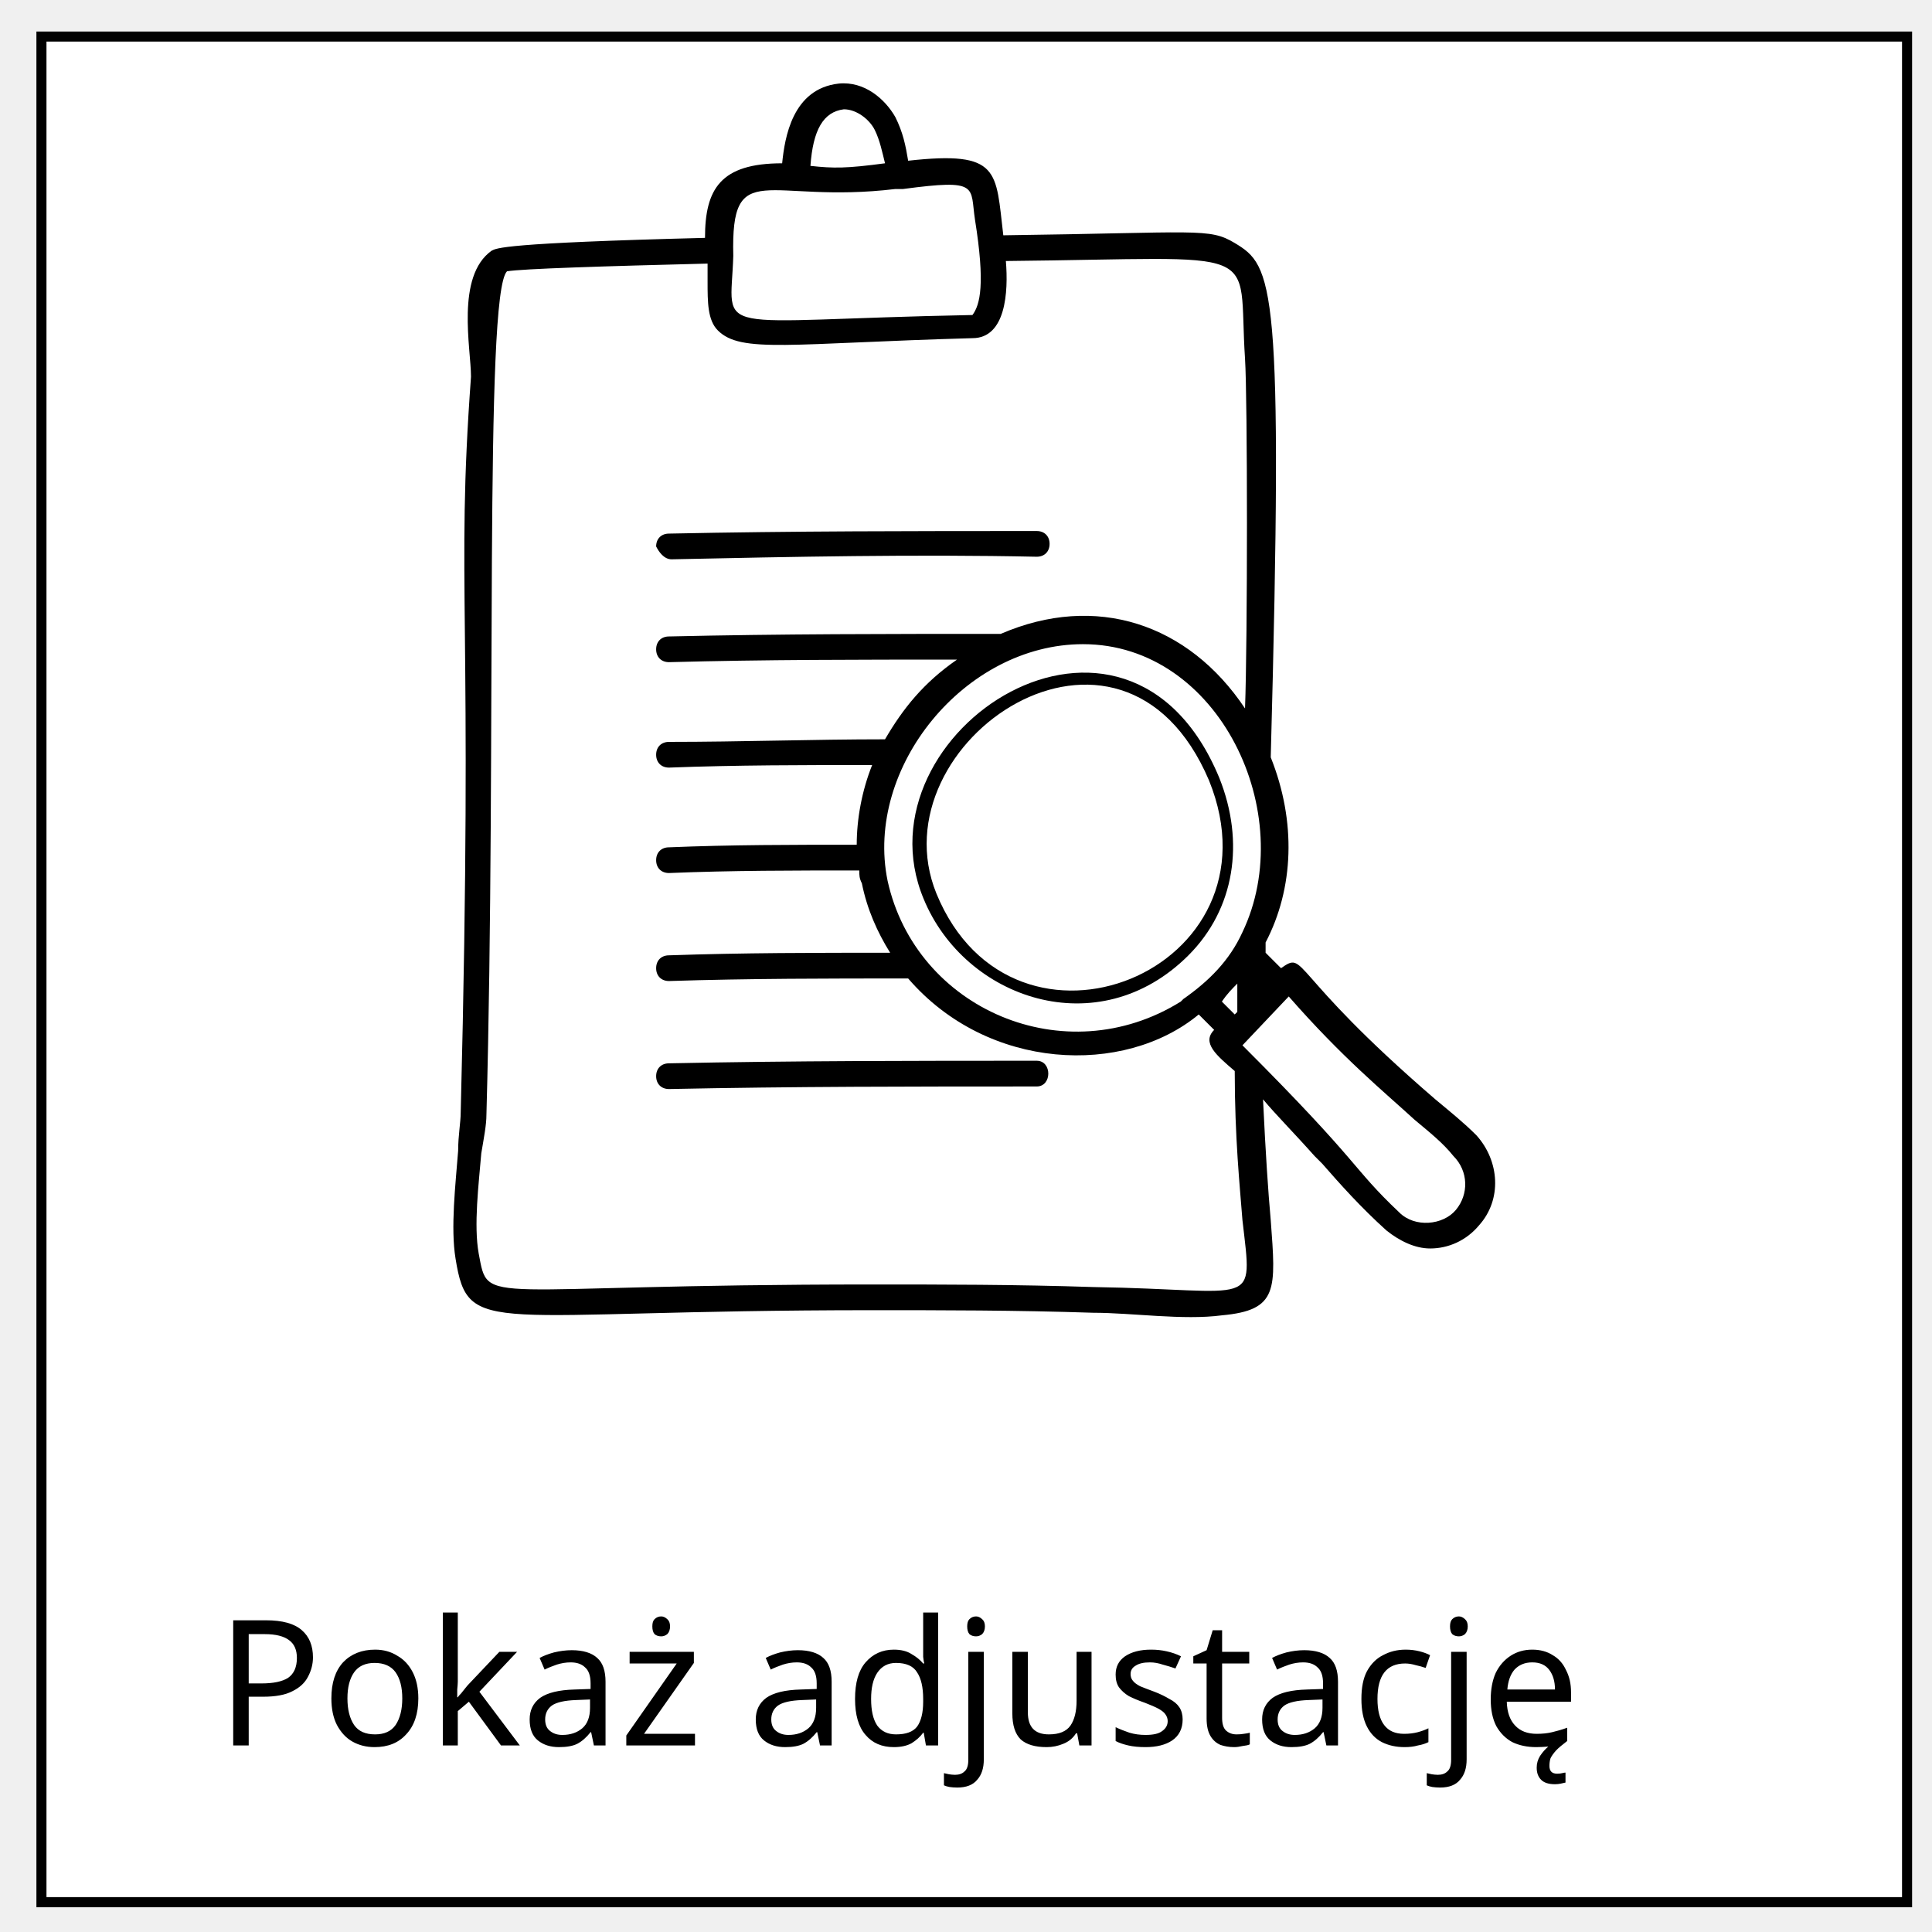
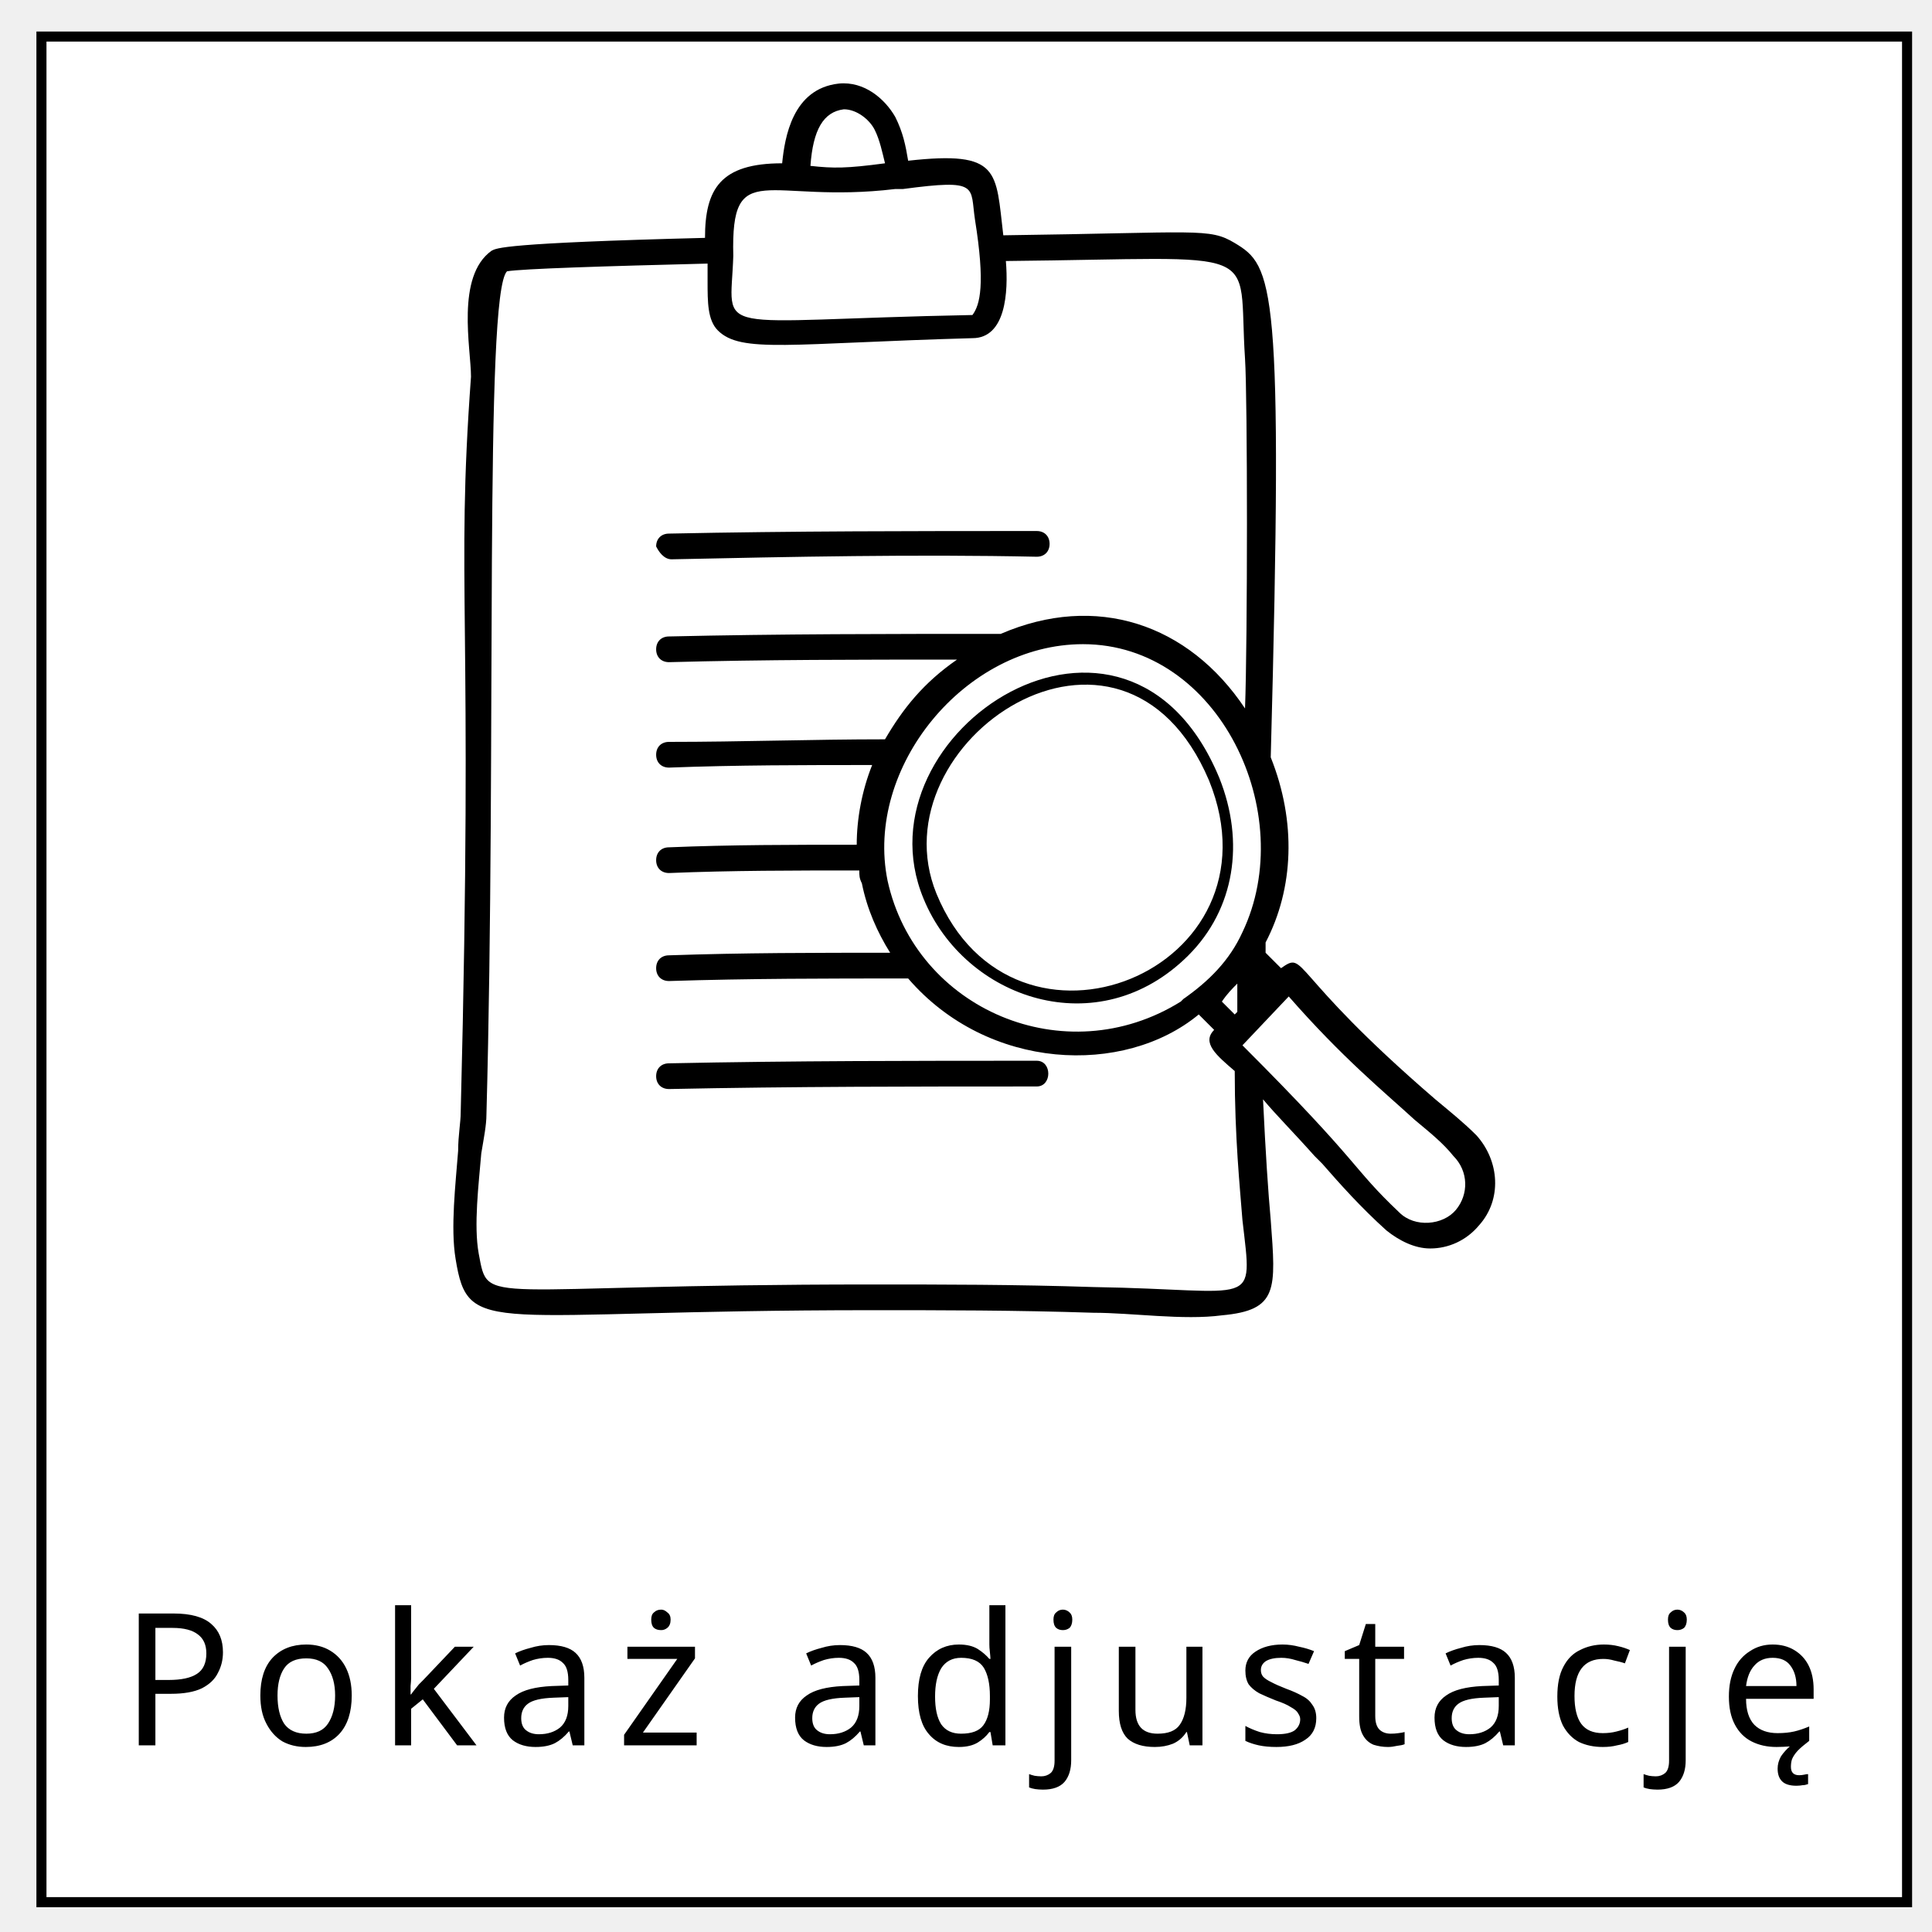
<svg xmlns="http://www.w3.org/2000/svg" id="SVGRoot" width="206px" height="206px" version="1.1" viewBox="0 0 206 206">
  <g transform="matrix(3.7795 0 0 3.7795 -5465.1 -1392.5)">
    <g transform="translate(1525.4 456.13)">
      <rect x="-78.246" y="-86.664" width="52.632" height="52.632" fill="#fff" stroke="#000" stroke-linecap="round" stroke-width=".284" style="paint-order:fill markers stroke" />
      <text x="-73.319" y="-38.456" font-family="voestalpine" font-size="6.35px" letter-spacing="0px" stroke-width=".265" word-spacing="0px" style="line-height:1.05" xml:space="preserve">
-         <tspan x="-73.319" y="-38.456" font-family="sans-serif" font-size="4.939px" stroke-width=".265">Pokaż adjustację</tspan>
+         <tspan x="-76.000" y="-38.456" font-family="sans-serif" class="svgT" letter-spacing=".5px" font-size="5.2px" stroke-width=".265">Pokaż adjustację</tspan>
      </text>
      <g transform="matrix(.72546 0 0 .72546 -70.843 -86.788)">
        <path d="m14.3 20.5c4.7-.1 9.5-.2 14.2-.1.3 0 .5-.2.5-.5s-.2-.5-.5-.5c-4.7 0-9.5 0-14.3.1-.3 0-.5.2-.5.5.1.2.3.5.6.5z" />
        <path d="m28.5 40c-4.7 0-9.5 0-14.3.1-.3 0-.5.2-.5.5s.2.5.5.5c4.8-.1 9.6-.1 14.3-.1.6 0 .6-1 0-1z" />
        <path d="m24.1 33.7c1.6 3.9 6.8 5.7 10.3 2.2 1.8-1.8 2.2-4.4 1.2-6.9-3.6-8.7-14.2-1.8-11.5 4.7zm.5-.2c-2.4-5.9 7.2-12.4 10.6-4.4 3 7.4-7.6 11.7-10.6 4.4z" />
        <path d="m39.6 44c.7.8 1.5 1.7 2.5 2.6.5.4 1.1.7 1.7.7.7 0 1.4-.3 1.9-.9.9-1 .8-2.5-.1-3.5-.5-.5-1-.9-1.6-1.4-5.8-5-5-5.8-6-5.1l-.6-.6v-.4c1.1-2.1 1.2-4.7.2-7.2.5-18.5.1-19.1-1.4-20-1-.6-1.4-.4-9-.3-.3-2.5-.1-3.3-3.7-2.9-.1-.6-.2-1.1-.5-1.7-.4-.7-1.2-1.4-2.2-1.3-1.8.2-2.1 2.1-2.2 3.1-2.4 0-3 1-3 2.9-7.9.2-8.1.4-8.3.5-1.4 1-.8 3.8-.8 4.9-.6 8.2.1 9-.4 28.6 0 .4-.1.9-.1 1.5-.1 1.3-.3 3-.1 4.2.5 3.1 1.2 2 16.2 2 2.7 0 5.6 0 8.6.1 1.5 0 3.5.3 5 .1 2.2-.2 2.1-1 1.9-3.7-.1-1.1-.2-2.6-.3-4.7.5.6 1.2 1.3 2 2.2zm-3.1-9c-.5 1.1-1.3 1.9-2.3 2.6l-.1.1c-4.5 2.8-10.3.3-11.4-4.7-.9-4.4 3-9.2 7.6-9.2 5.3 0 8.4 6.6 6.2 11.2zm-.2 2v1.1l-.1.1-.5-.5c.2-.3.4-.5.6-.7zm-15.3-34c.5 0 1 .4 1.2.8s.3.9.4 1.3c-1.5.2-2 .2-2.9.1.1-1.4.5-2.1 1.3-2.2zm-4.3 5.7c-.1-3.9 1.3-2 6.3-2.6h.3c3-.4 2.6-.1 2.8 1.2.4 2.5.2 3.3-.1 3.7-10.4.2-9.4.9-9.3-2.3zm14 40.1c-3-.1-5.9-.1-8.6-.1-15.4 0-14.9.9-15.3-1.2-.2-1.1 0-2.7.1-3.9.1-.6.2-1.1.2-1.5.4-14.6-.1-31.9.8-32.8.6-.1 3.8-.2 7.8-.3v.7c0 .8 0 1.5.4 1.9.9.9 2.8.5 9.9.3 1.3 0 1.4-1.8 1.3-3 10.3-.1 9-.7 9.3 3.8.1 1.5.1 11 0 13.6-2.2-3.3-5.8-4.5-9.5-2.9-4.3 0-8.6 0-12.9.1-.3 0-.5.2-.5.5s.2.5.5.5c3.7-.1 7.4-.1 11.2-.1-1.3.9-2.1 1.9-2.8 3.1-2.8 0-5.6.1-8.4.1-.3 0-.5.2-.5.5s.2.5.5.5c2.6-.1 5.3-.1 7.9-.1-.4 1-.6 2.1-.6 3.1-2.5 0-4.9 0-7.3.1-.3 0-.5.2-.5.5s.2.5.5.5c2.4-.1 4.9-.1 7.4-.1 0 .2 0 .3.1.5.2 1 .6 1.9 1.1 2.7-2.9 0-5.7 0-8.6.1-.3 0-.5.2-.5.5s.2.5.5.5c3.1-.1 6.2-.1 9.3-.1 3.1 3.6 8.4 3.8 11.3 1.4l.6.6c-.5.5.1 1 .8 1.6 0 2.6.2 4.5.3 5.8.4 3.5.6 2.7-5.8 2.6zm5.8-9.4 1.8-1.9c2.1 2.4 3.7 3.7 4.9 4.8.6.5 1.1.9 1.5 1.4.6.6.6 1.5.1 2.1s-1.6.7-2.2.1c-1.9-1.8-1.4-1.8-6.1-6.5z" />
      </g>
    </g>
  </g>
</svg>
